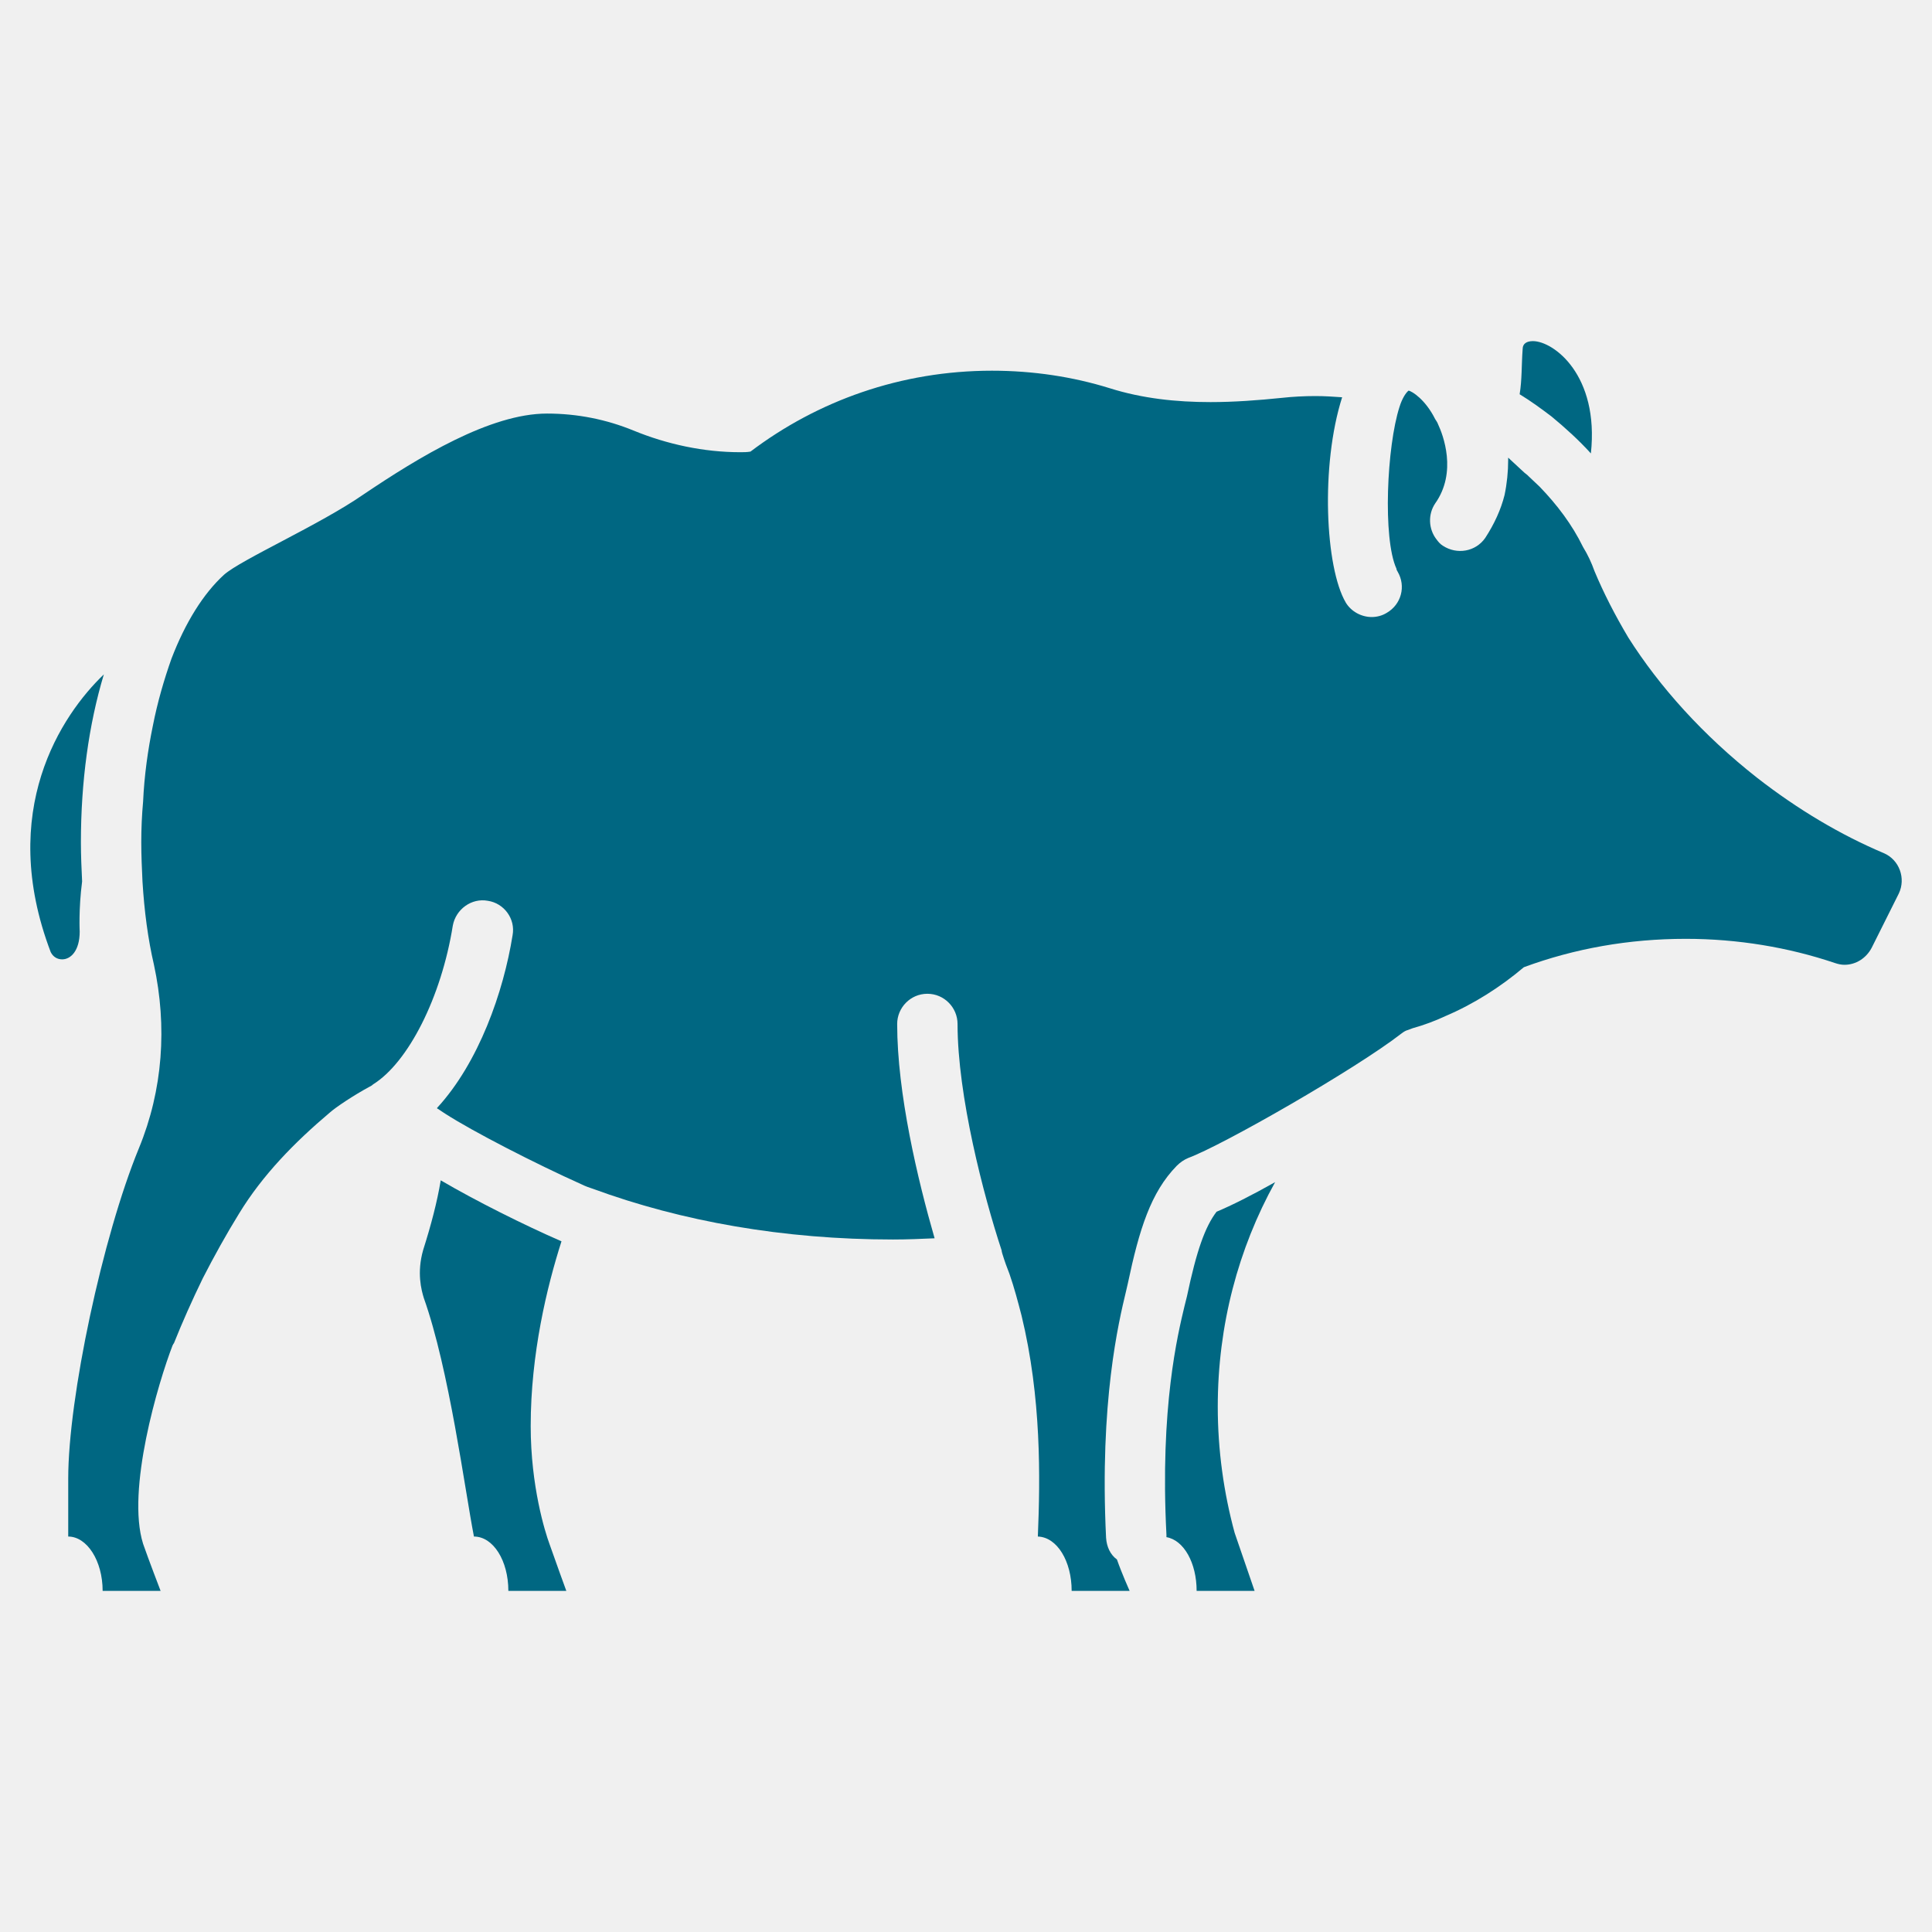
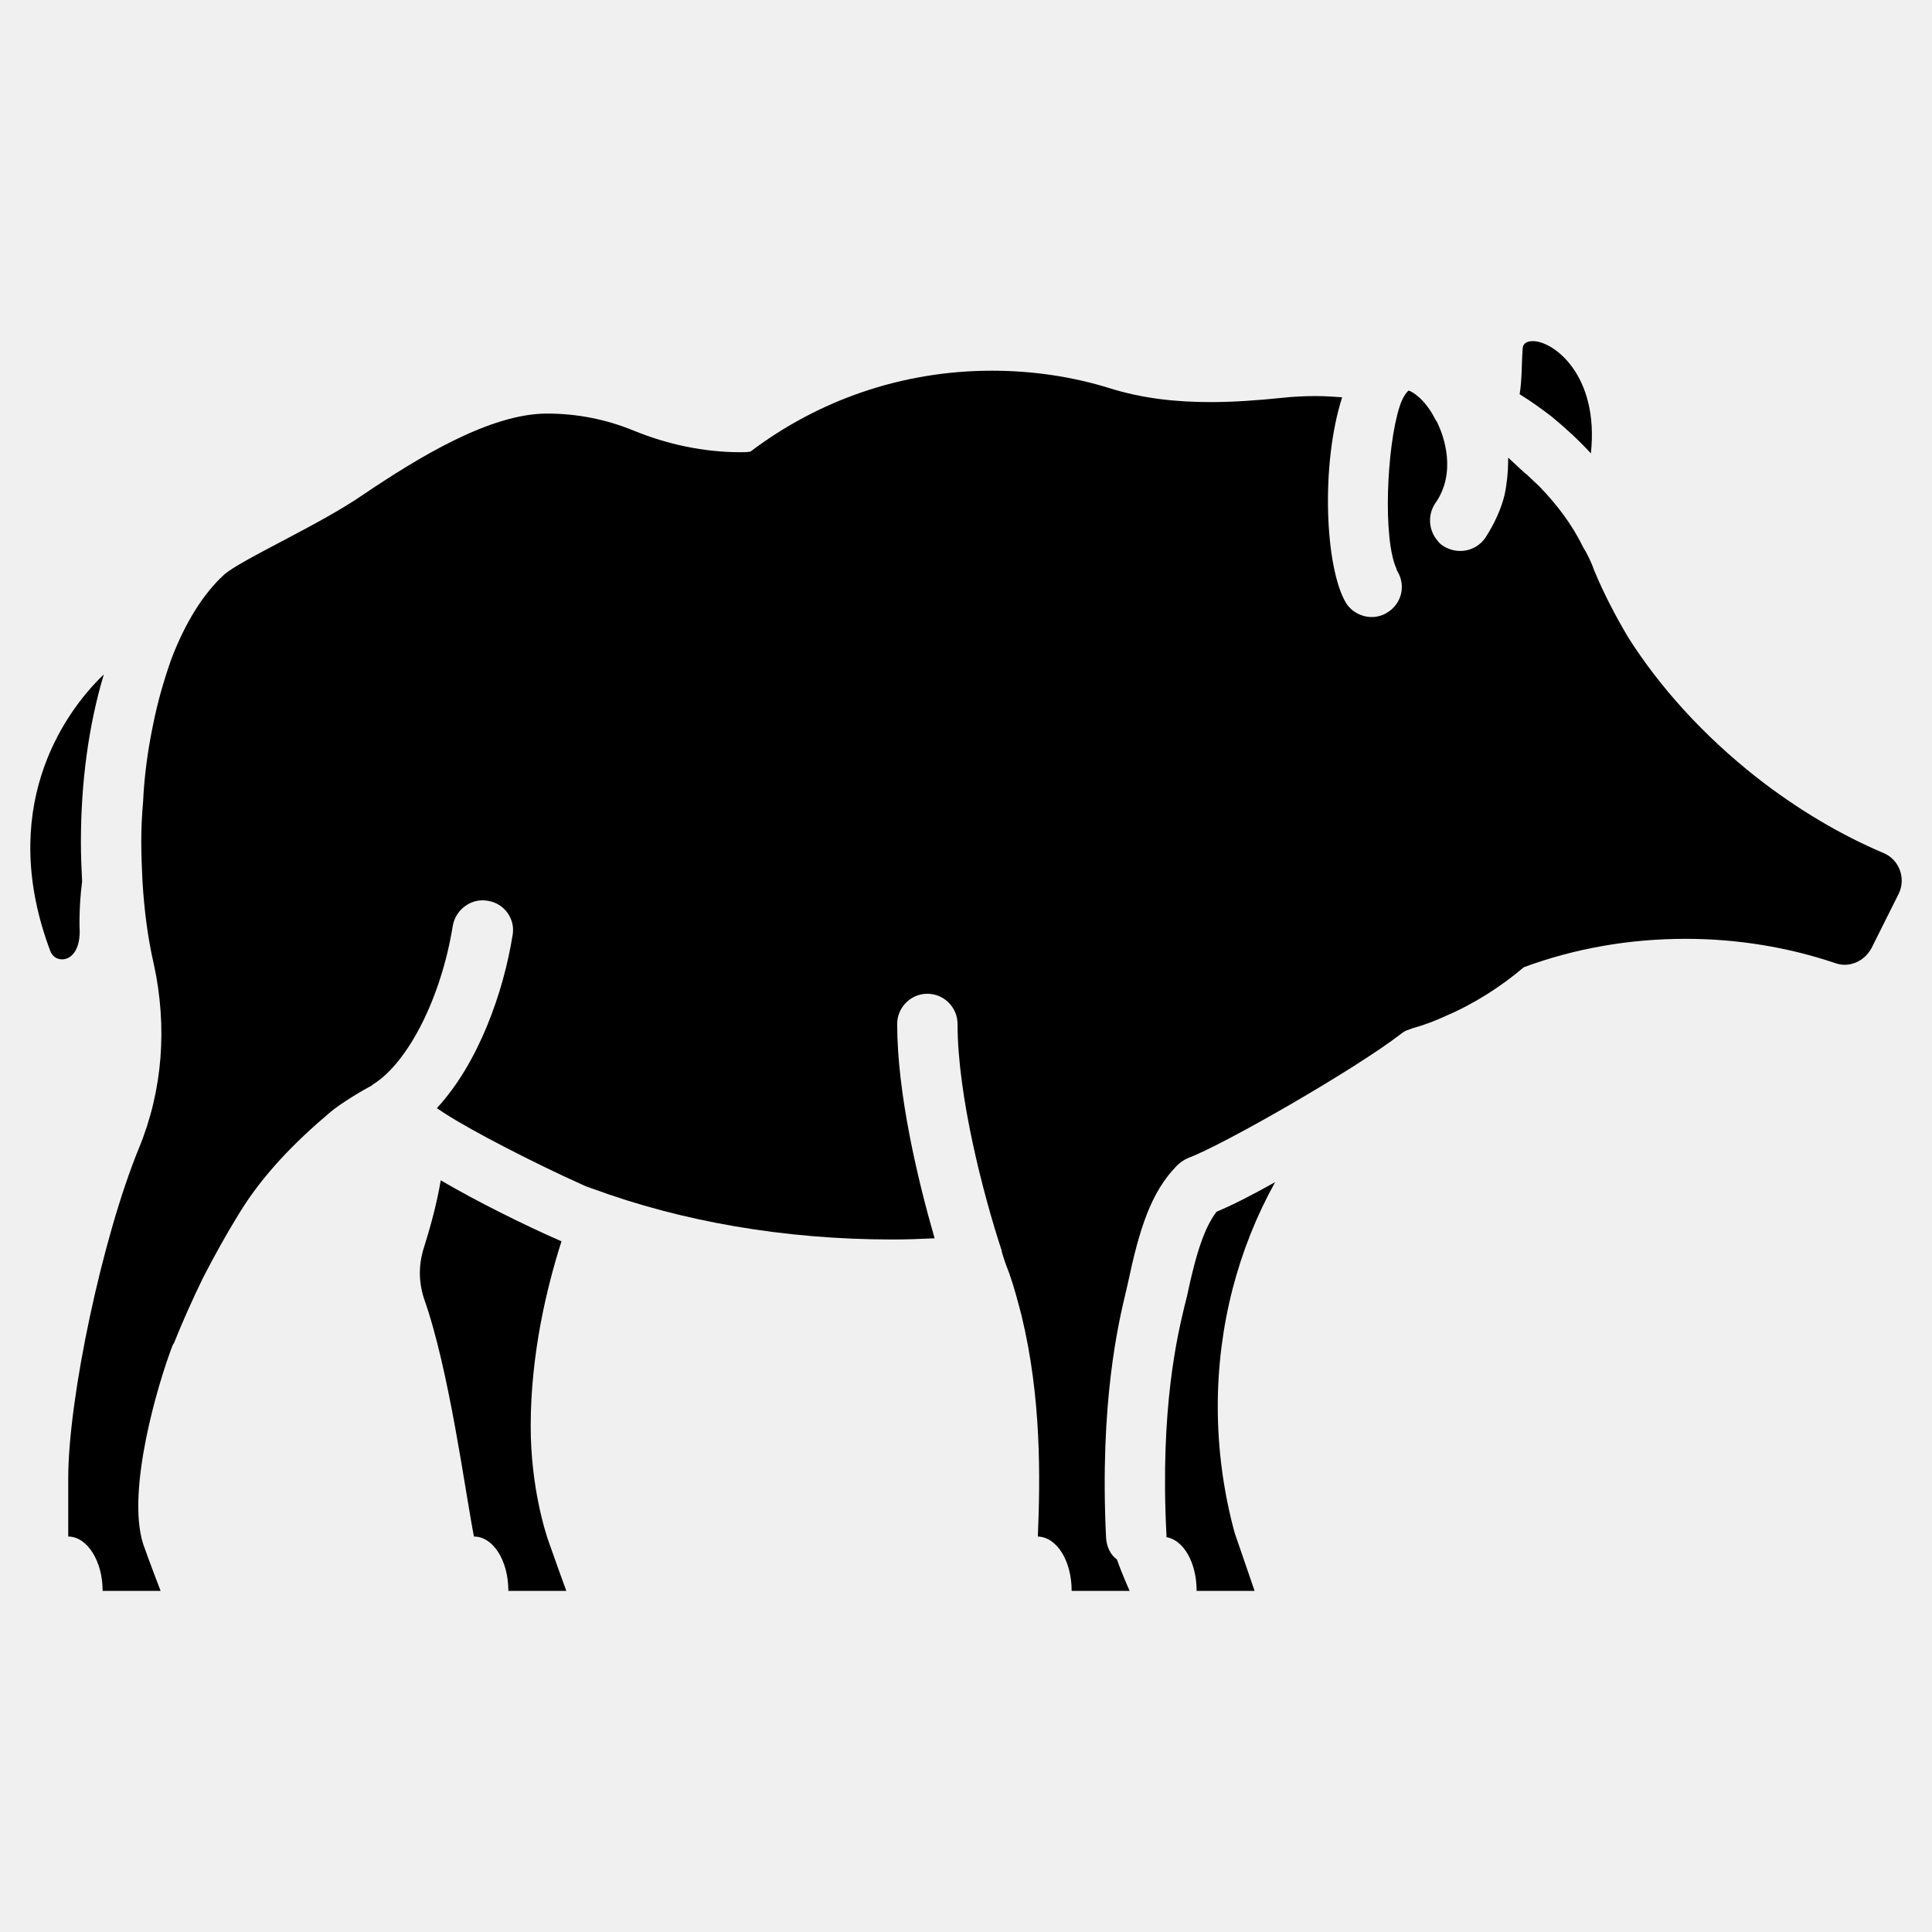
- <svg xmlns="http://www.w3.org/2000/svg" width="32" height="32" viewBox="0 0 32 32" fill="none">
+ <svg xmlns="http://www.w3.org/2000/svg" width="32" height="32" viewBox="0 0 32 32">
  <g clip-path="url(#clip0_2719_1075)">
-     <path d="M9.1 25.57C9.03 25.38 8.79 24.62 8.79 23.62C8.79 22.42 9.06 21.31 9.3 20.56C8.68 20.29 7.88 19.89 7.3 19.55C7.24 19.91 7.14 20.29 7.01 20.7C6.9 21.08 6.98 21.37 7.02 21.5C7.44 22.68 7.7 24.68 7.85 25.45C8.17 25.45 8.42 25.85 8.42 26.35H9.38C9.38 26.35 9.19 25.83 9.1 25.57ZM20.17 23.3C20.17 21.95 20.51 20.68 21.12 19.58C20.73 19.8 20.39 19.97 20.15 20.07C19.96 20.32 19.82 20.71 19.66 21.47L19.62 21.63C19.51 22.09 19.21 23.31 19.32 25.42V25.46C19.61 25.51 19.82 25.89 19.82 26.35H20.78L20.45 25.39C20.27 24.73 20.17 24.02 20.17 23.3Z" fill="#006782" />
-     <path d="M1.36 14.6C1.3 15.06 1.32 15.43 1.32 15.43C1.32 15.75 1.17 15.89 1.03 15.89C0.95 15.89 0.88 15.85 0.84 15.77C-0.05 13.43 1.02 11.84 1.72 11.17C1.47 12 1.34 12.95 1.34 13.95C1.34 14.17 1.35 14.39 1.36 14.6Z" fill="#006782" />
-     <path d="M26.35 7.51C26.15 7.29 25.93 7.09 25.7 6.9C25.53 6.77 25.35 6.64 25.17 6.53C25.21 6.29 25.2 6.05 25.22 5.78C25.22 5.69 25.29 5.65 25.39 5.65C25.73 5.65 26.49 6.21 26.35 7.51Z" fill="#006782" />
-     <path d="M31.45 14.8L31 15.7C30.91 15.87 30.74 15.98 30.55 15.98C30.5 15.98 30.45 15.97 30.39 15.95C29.62 15.69 28.78 15.55 27.92 15.55C26.98 15.55 26.08 15.71 25.24 16.02C24.85 16.35 24.41 16.63 23.94 16.83C23.77 16.91 23.58 16.98 23.4 17.03C23.37 17.04 23.35 17.05 23.32 17.06C23.28 17.07 23.25 17.09 23.21 17.12C22.45 17.71 20.25 18.97 19.68 19.18C19.61 19.21 19.55 19.25 19.49 19.31C19.06 19.75 18.87 20.36 18.68 21.26L18.65 21.39C18.53 21.89 18.21 23.22 18.32 25.47C18.33 25.62 18.39 25.75 18.5 25.83C18.58 26.06 18.71 26.35 18.71 26.35H17.75C17.75 25.86 17.51 25.46 17.19 25.45C17.23 24.48 17.25 23.15 16.92 21.79C16.86 21.56 16.8 21.33 16.72 21.1C16.68 21 16.64 20.89 16.6 20.76C16.6 20.75 16.59 20.73 16.59 20.71C16.29 19.8 15.86 18.15 15.86 16.96C15.86 16.69 15.64 16.46 15.36 16.46C15.08 16.46 14.86 16.69 14.86 16.96C14.86 18.11 15.2 19.54 15.48 20.51C15.25 20.52 15.03 20.53 14.79 20.53C12.98 20.53 11.29 20.23 9.82 19.69C9.76 19.67 9.7 19.65 9.64 19.62C8.86 19.27 7.83 18.74 7.38 18.45C7.33 18.42 7.29 18.39 7.26 18.37C7.25 18.37 7.25 18.36 7.24 18.36V18.35C7.93 17.6 8.34 16.43 8.49 15.49C8.54 15.22 8.35 14.96 8.08 14.92C7.81 14.87 7.55 15.06 7.5 15.33C7.31 16.52 6.76 17.6 6.18 17.96C6.16 17.98 6.14 17.99 6.12 18C5.86 18.14 5.56 18.34 5.46 18.43C4.88 18.92 4.35 19.46 3.96 20.1C3.75 20.44 3.55 20.8 3.36 21.17C3.18 21.54 3.02 21.9 2.88 22.25L2.87 22.26C2.87 22.26 2.87 22.27 2.86 22.28C2.62 22.9 2.09 24.68 2.37 25.57C2.46 25.83 2.66 26.35 2.66 26.35H1.7C1.7 25.85 1.44 25.45 1.13 25.45V24.49C1.13 23.15 1.7 20.48 2.3 19.02C2.7 18.05 2.77 17 2.55 15.98C2.45 15.55 2.39 15.09 2.36 14.6C2.35 14.39 2.34 14.17 2.34 13.95C2.34 13.72 2.35 13.5 2.37 13.28C2.39 12.84 2.45 12.42 2.53 12.03C2.61 11.62 2.72 11.25 2.84 10.91C3.07 10.31 3.37 9.83 3.71 9.52C3.99 9.27 5.3 8.69 6.02 8.19C6.94 7.57 8.12 6.85 9.06 6.85C9.57 6.85 10.05 6.95 10.49 7.13C11.05 7.36 11.66 7.49 12.26 7.49C12.32 7.49 12.37 7.49 12.43 7.48C13.54 6.64 14.92 6.14 16.43 6.14C17.11 6.14 17.77 6.24 18.38 6.43C18.92 6.6 19.48 6.66 20.05 6.66C20.44 6.66 20.84 6.63 21.23 6.59C21.41 6.57 21.6 6.56 21.79 6.56C21.94 6.56 22.09 6.57 22.23 6.58C21.87 7.71 21.95 9.4 22.29 9.98C22.38 10.13 22.55 10.22 22.72 10.22C22.8 10.22 22.89 10.2 22.97 10.15C23.21 10.01 23.29 9.71 23.15 9.47C23.14 9.45 23.13 9.44 23.13 9.42C22.9 8.92 22.97 7.39 23.18 6.74C23.22 6.61 23.28 6.51 23.33 6.47C23.39 6.48 23.61 6.62 23.77 6.94C23.79 6.97 23.81 7 23.82 7.03C23.9 7.2 24.14 7.82 23.77 8.34C23.65 8.52 23.66 8.76 23.79 8.93C23.82 8.97 23.85 9.01 23.9 9.04C24.13 9.19 24.44 9.14 24.6 8.91C24.75 8.68 24.86 8.44 24.92 8.2C24.96 8.01 24.98 7.81 24.98 7.62V7.58L25.25 7.83L25.3 7.87L25.32 7.89L25.5 8.06C25.79 8.36 26.04 8.69 26.22 9.06C26.3 9.19 26.36 9.32 26.41 9.46C26.56 9.82 26.75 10.19 26.97 10.56C27.49 11.38 28.21 12.18 29.1 12.88C29.78 13.41 30.49 13.83 31.2 14.13C31.46 14.24 31.57 14.55 31.45 14.8Z" fill="#006782" />
+     <path d="M9.1 25.57C9.03 25.38 8.79 24.62 8.79 23.62C8.79 22.42 9.06 21.31 9.3 20.56C8.68 20.29 7.88 19.89 7.3 19.55C7.24 19.91 7.14 20.29 7.01 20.7C6.9 21.08 6.98 21.37 7.02 21.5C7.44 22.68 7.7 24.68 7.85 25.45C8.17 25.45 8.42 25.85 8.42 26.35H9.38C9.38 26.35 9.19 25.83 9.1 25.57ZM20.17 23.3C20.17 21.95 20.51 20.68 21.12 19.58C20.73 19.8 20.39 19.97 20.15 20.07C19.96 20.32 19.82 20.71 19.66 21.47L19.62 21.63C19.51 22.09 19.21 23.31 19.32 25.42V25.46C19.61 25.51 19.82 25.89 19.82 26.35H20.78L20.45 25.39C20.27 24.73 20.17 24.02 20.17 23.3Z" />
+     <path d="M1.36 14.6C1.3 15.06 1.32 15.43 1.32 15.43C1.32 15.75 1.17 15.89 1.03 15.89C0.95 15.89 0.88 15.85 0.84 15.77C-0.05 13.43 1.02 11.84 1.72 11.17C1.47 12 1.34 12.95 1.34 13.95C1.34 14.17 1.35 14.39 1.36 14.6Z" />
+     <path d="M26.35 7.51C26.15 7.29 25.93 7.09 25.7 6.9C25.53 6.77 25.35 6.64 25.17 6.53C25.21 6.29 25.2 6.05 25.22 5.78C25.22 5.69 25.29 5.65 25.39 5.65C25.73 5.65 26.49 6.21 26.35 7.51Z" />
+     <path d="M31.45 14.8L31 15.7C30.91 15.87 30.74 15.98 30.55 15.98C30.5 15.98 30.45 15.97 30.39 15.95C29.62 15.69 28.78 15.55 27.92 15.55C26.98 15.55 26.08 15.71 25.24 16.02C24.85 16.35 24.41 16.63 23.94 16.83C23.77 16.91 23.58 16.98 23.4 17.03C23.37 17.04 23.35 17.05 23.32 17.06C23.28 17.07 23.25 17.09 23.21 17.12C22.45 17.71 20.25 18.97 19.68 19.18C19.61 19.21 19.55 19.25 19.49 19.31C19.06 19.75 18.87 20.36 18.68 21.26L18.65 21.39C18.53 21.89 18.21 23.22 18.32 25.47C18.33 25.62 18.39 25.75 18.5 25.83C18.58 26.06 18.71 26.35 18.71 26.35H17.75C17.75 25.86 17.51 25.46 17.19 25.45C17.23 24.48 17.25 23.15 16.92 21.79C16.86 21.56 16.8 21.33 16.72 21.1C16.68 21 16.64 20.89 16.6 20.76C16.6 20.75 16.59 20.73 16.59 20.71C16.29 19.8 15.86 18.15 15.86 16.96C15.86 16.69 15.64 16.46 15.36 16.46C15.08 16.46 14.86 16.69 14.86 16.96C14.86 18.11 15.2 19.54 15.48 20.51C15.25 20.52 15.03 20.53 14.79 20.53C12.98 20.53 11.29 20.23 9.82 19.69C9.76 19.67 9.7 19.65 9.64 19.62C8.86 19.27 7.83 18.74 7.38 18.45C7.33 18.42 7.29 18.39 7.26 18.37C7.25 18.37 7.25 18.36 7.24 18.36V18.35C7.93 17.6 8.34 16.43 8.49 15.49C8.54 15.22 8.35 14.96 8.08 14.92C7.81 14.87 7.55 15.06 7.5 15.33C7.31 16.52 6.76 17.6 6.18 17.96C6.16 17.98 6.14 17.99 6.12 18C5.86 18.14 5.56 18.34 5.46 18.43C4.88 18.92 4.35 19.46 3.96 20.1C3.75 20.44 3.55 20.8 3.36 21.17C3.18 21.54 3.02 21.9 2.88 22.25L2.87 22.26C2.87 22.26 2.87 22.27 2.86 22.28C2.62 22.9 2.09 24.68 2.37 25.57C2.46 25.83 2.66 26.35 2.66 26.35H1.7C1.7 25.85 1.44 25.45 1.13 25.45V24.49C1.13 23.15 1.7 20.48 2.3 19.02C2.7 18.05 2.77 17 2.55 15.98C2.45 15.55 2.39 15.09 2.36 14.6C2.35 14.39 2.34 14.17 2.34 13.95C2.34 13.72 2.35 13.5 2.37 13.28C2.39 12.84 2.45 12.42 2.53 12.03C2.61 11.62 2.72 11.25 2.84 10.91C3.07 10.31 3.37 9.83 3.71 9.52C3.99 9.27 5.3 8.69 6.02 8.19C6.94 7.57 8.12 6.85 9.06 6.85C9.57 6.85 10.05 6.95 10.49 7.13C11.05 7.36 11.66 7.49 12.26 7.49C12.32 7.49 12.37 7.49 12.43 7.48C13.54 6.64 14.92 6.14 16.43 6.14C17.11 6.14 17.77 6.24 18.38 6.43C18.92 6.6 19.48 6.66 20.05 6.66C20.44 6.66 20.84 6.63 21.23 6.59C21.41 6.57 21.6 6.56 21.79 6.56C21.94 6.56 22.09 6.57 22.23 6.58C21.87 7.71 21.95 9.4 22.29 9.98C22.38 10.13 22.55 10.22 22.72 10.22C22.8 10.22 22.89 10.2 22.97 10.15C23.21 10.01 23.29 9.71 23.15 9.47C23.14 9.45 23.13 9.44 23.13 9.42C22.9 8.92 22.97 7.39 23.18 6.74C23.22 6.61 23.28 6.51 23.33 6.47C23.39 6.48 23.61 6.62 23.77 6.94C23.79 6.97 23.81 7 23.82 7.03C23.9 7.2 24.14 7.82 23.77 8.34C23.65 8.52 23.66 8.76 23.79 8.93C23.82 8.97 23.85 9.01 23.9 9.04C24.13 9.19 24.44 9.14 24.6 8.91C24.75 8.68 24.86 8.44 24.92 8.2C24.96 8.01 24.98 7.81 24.98 7.62V7.58L25.25 7.83L25.3 7.87L25.32 7.89L25.5 8.06C25.79 8.36 26.04 8.69 26.22 9.06C26.3 9.19 26.36 9.32 26.41 9.46C26.56 9.82 26.75 10.19 26.97 10.56C27.49 11.38 28.21 12.18 29.1 12.88C29.78 13.41 30.49 13.83 31.2 14.13C31.46 14.24 31.57 14.55 31.45 14.8Z" />
  </g>
  <defs>
    <clipPath id="clip0_2719_1075">
      <rect width="32" height="32" fill="white" />
    </clipPath>
  </defs>
</svg>
